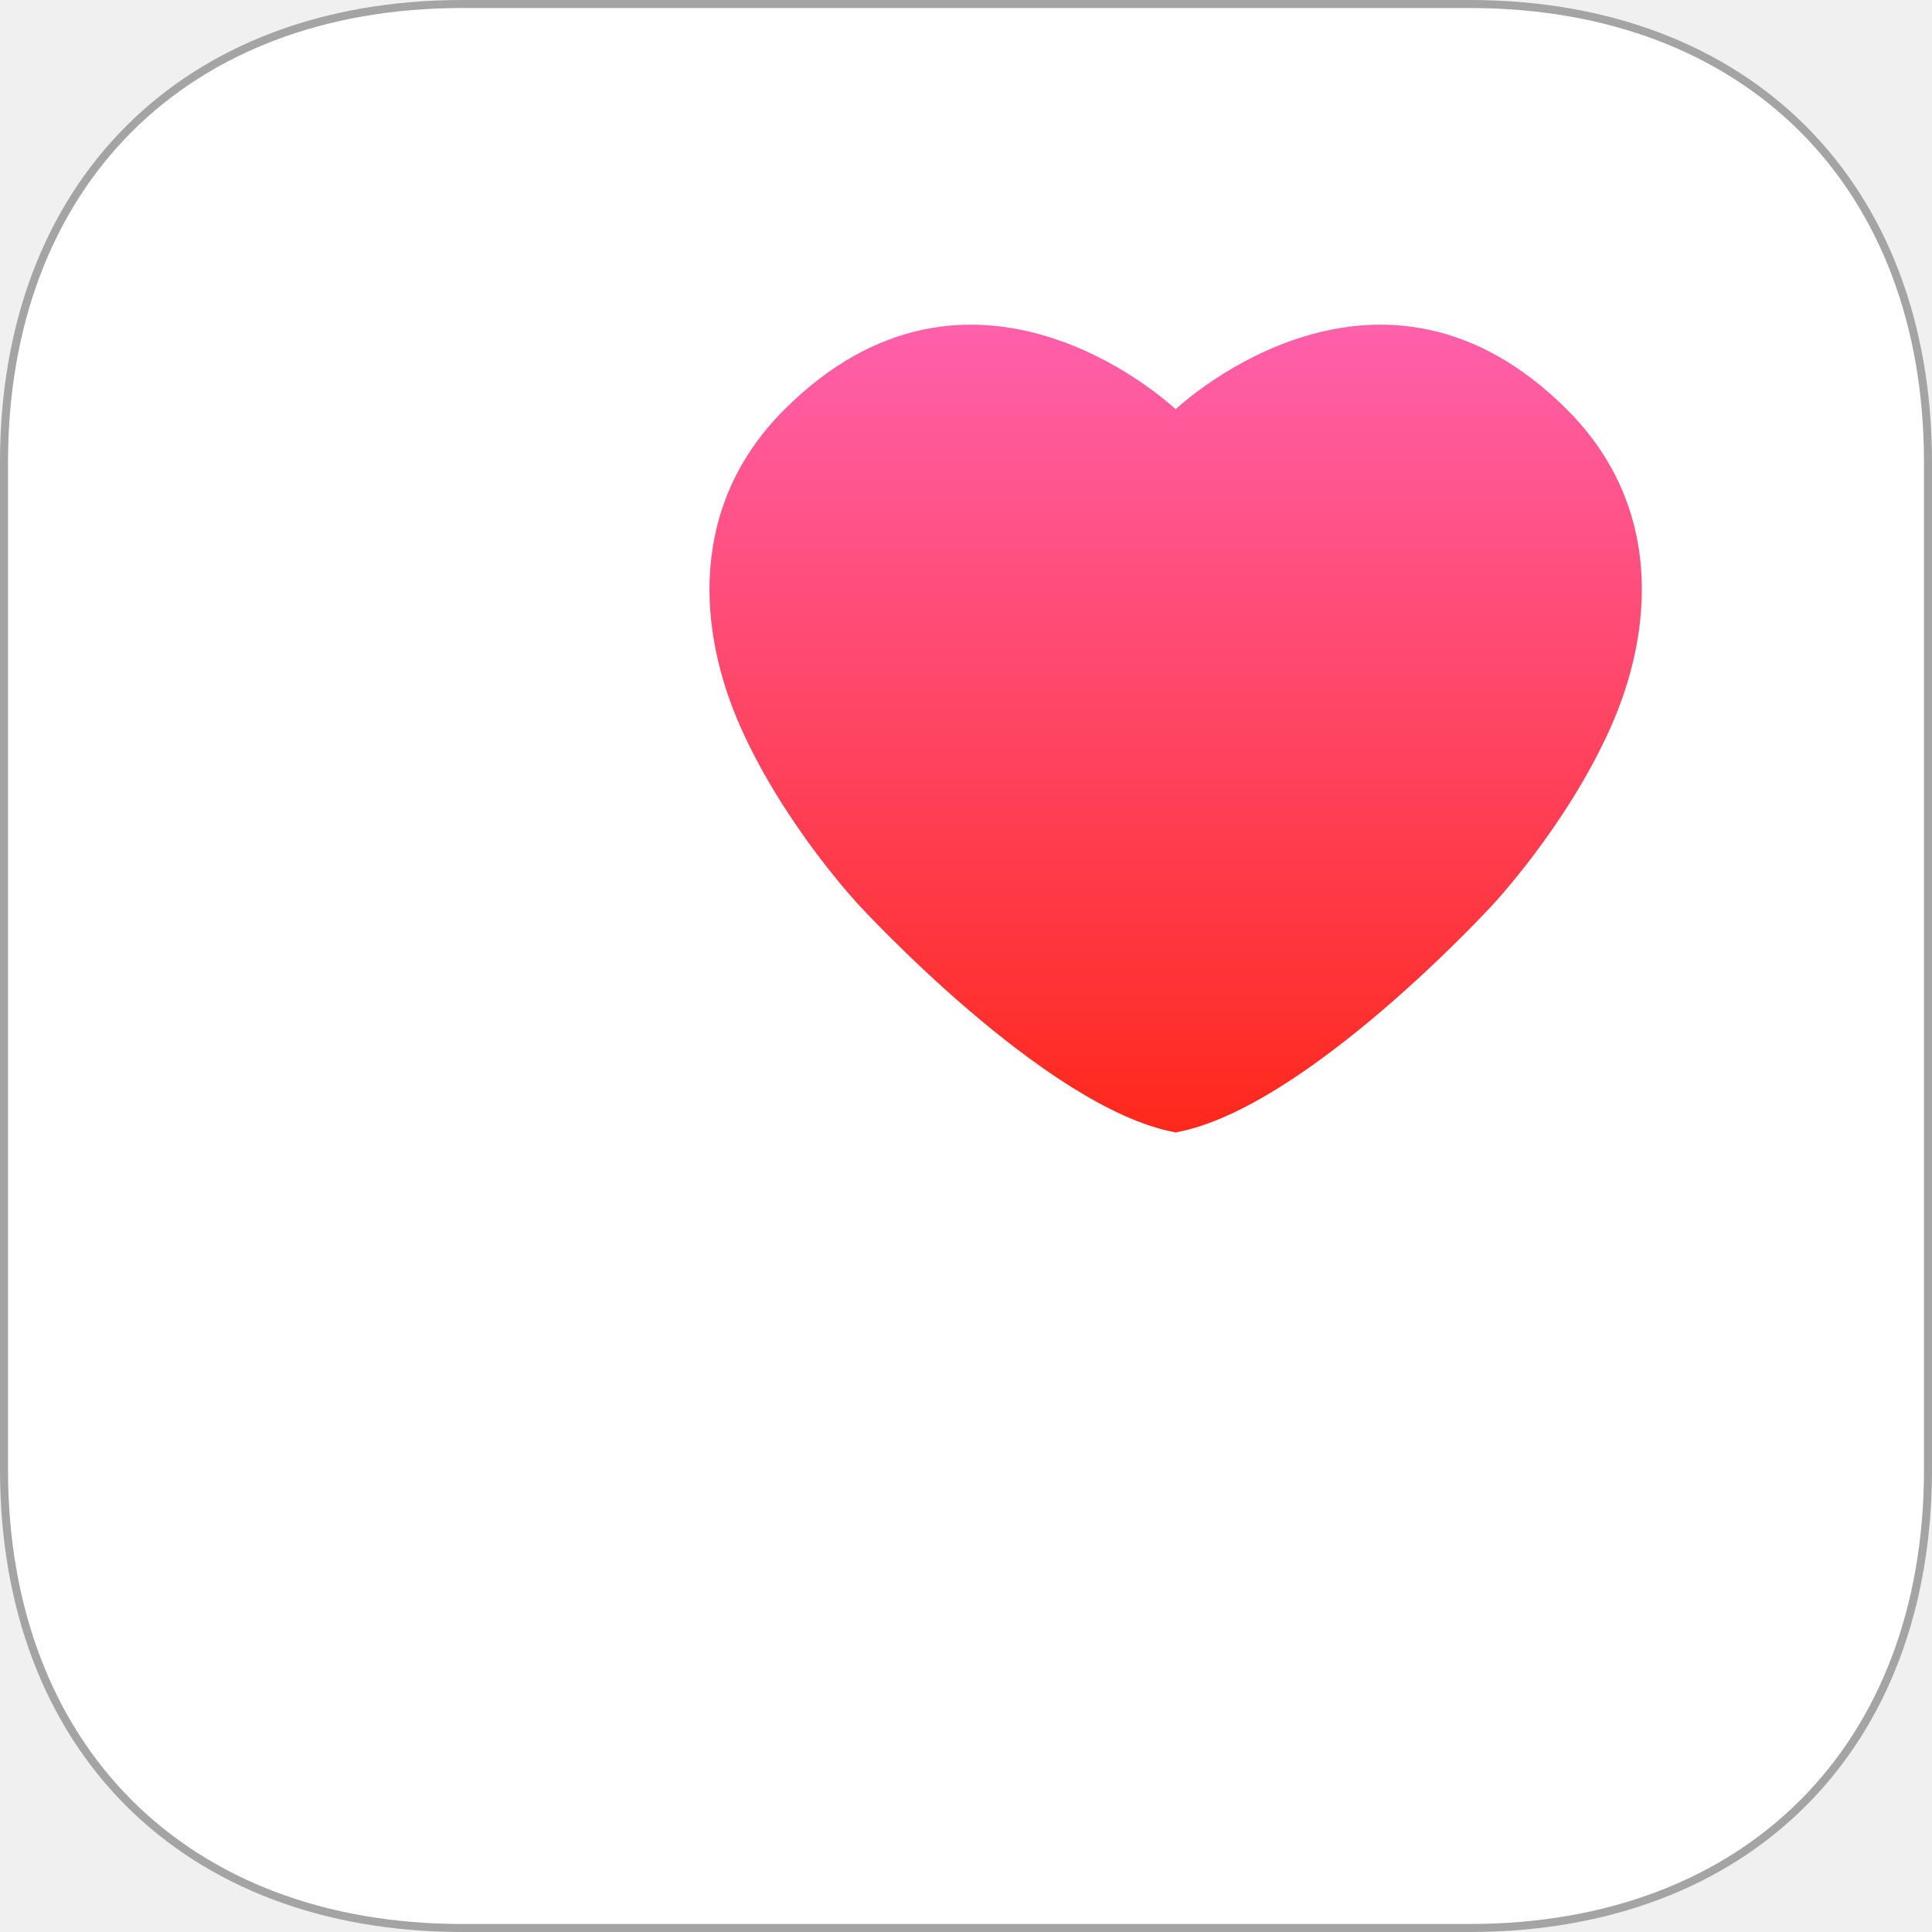
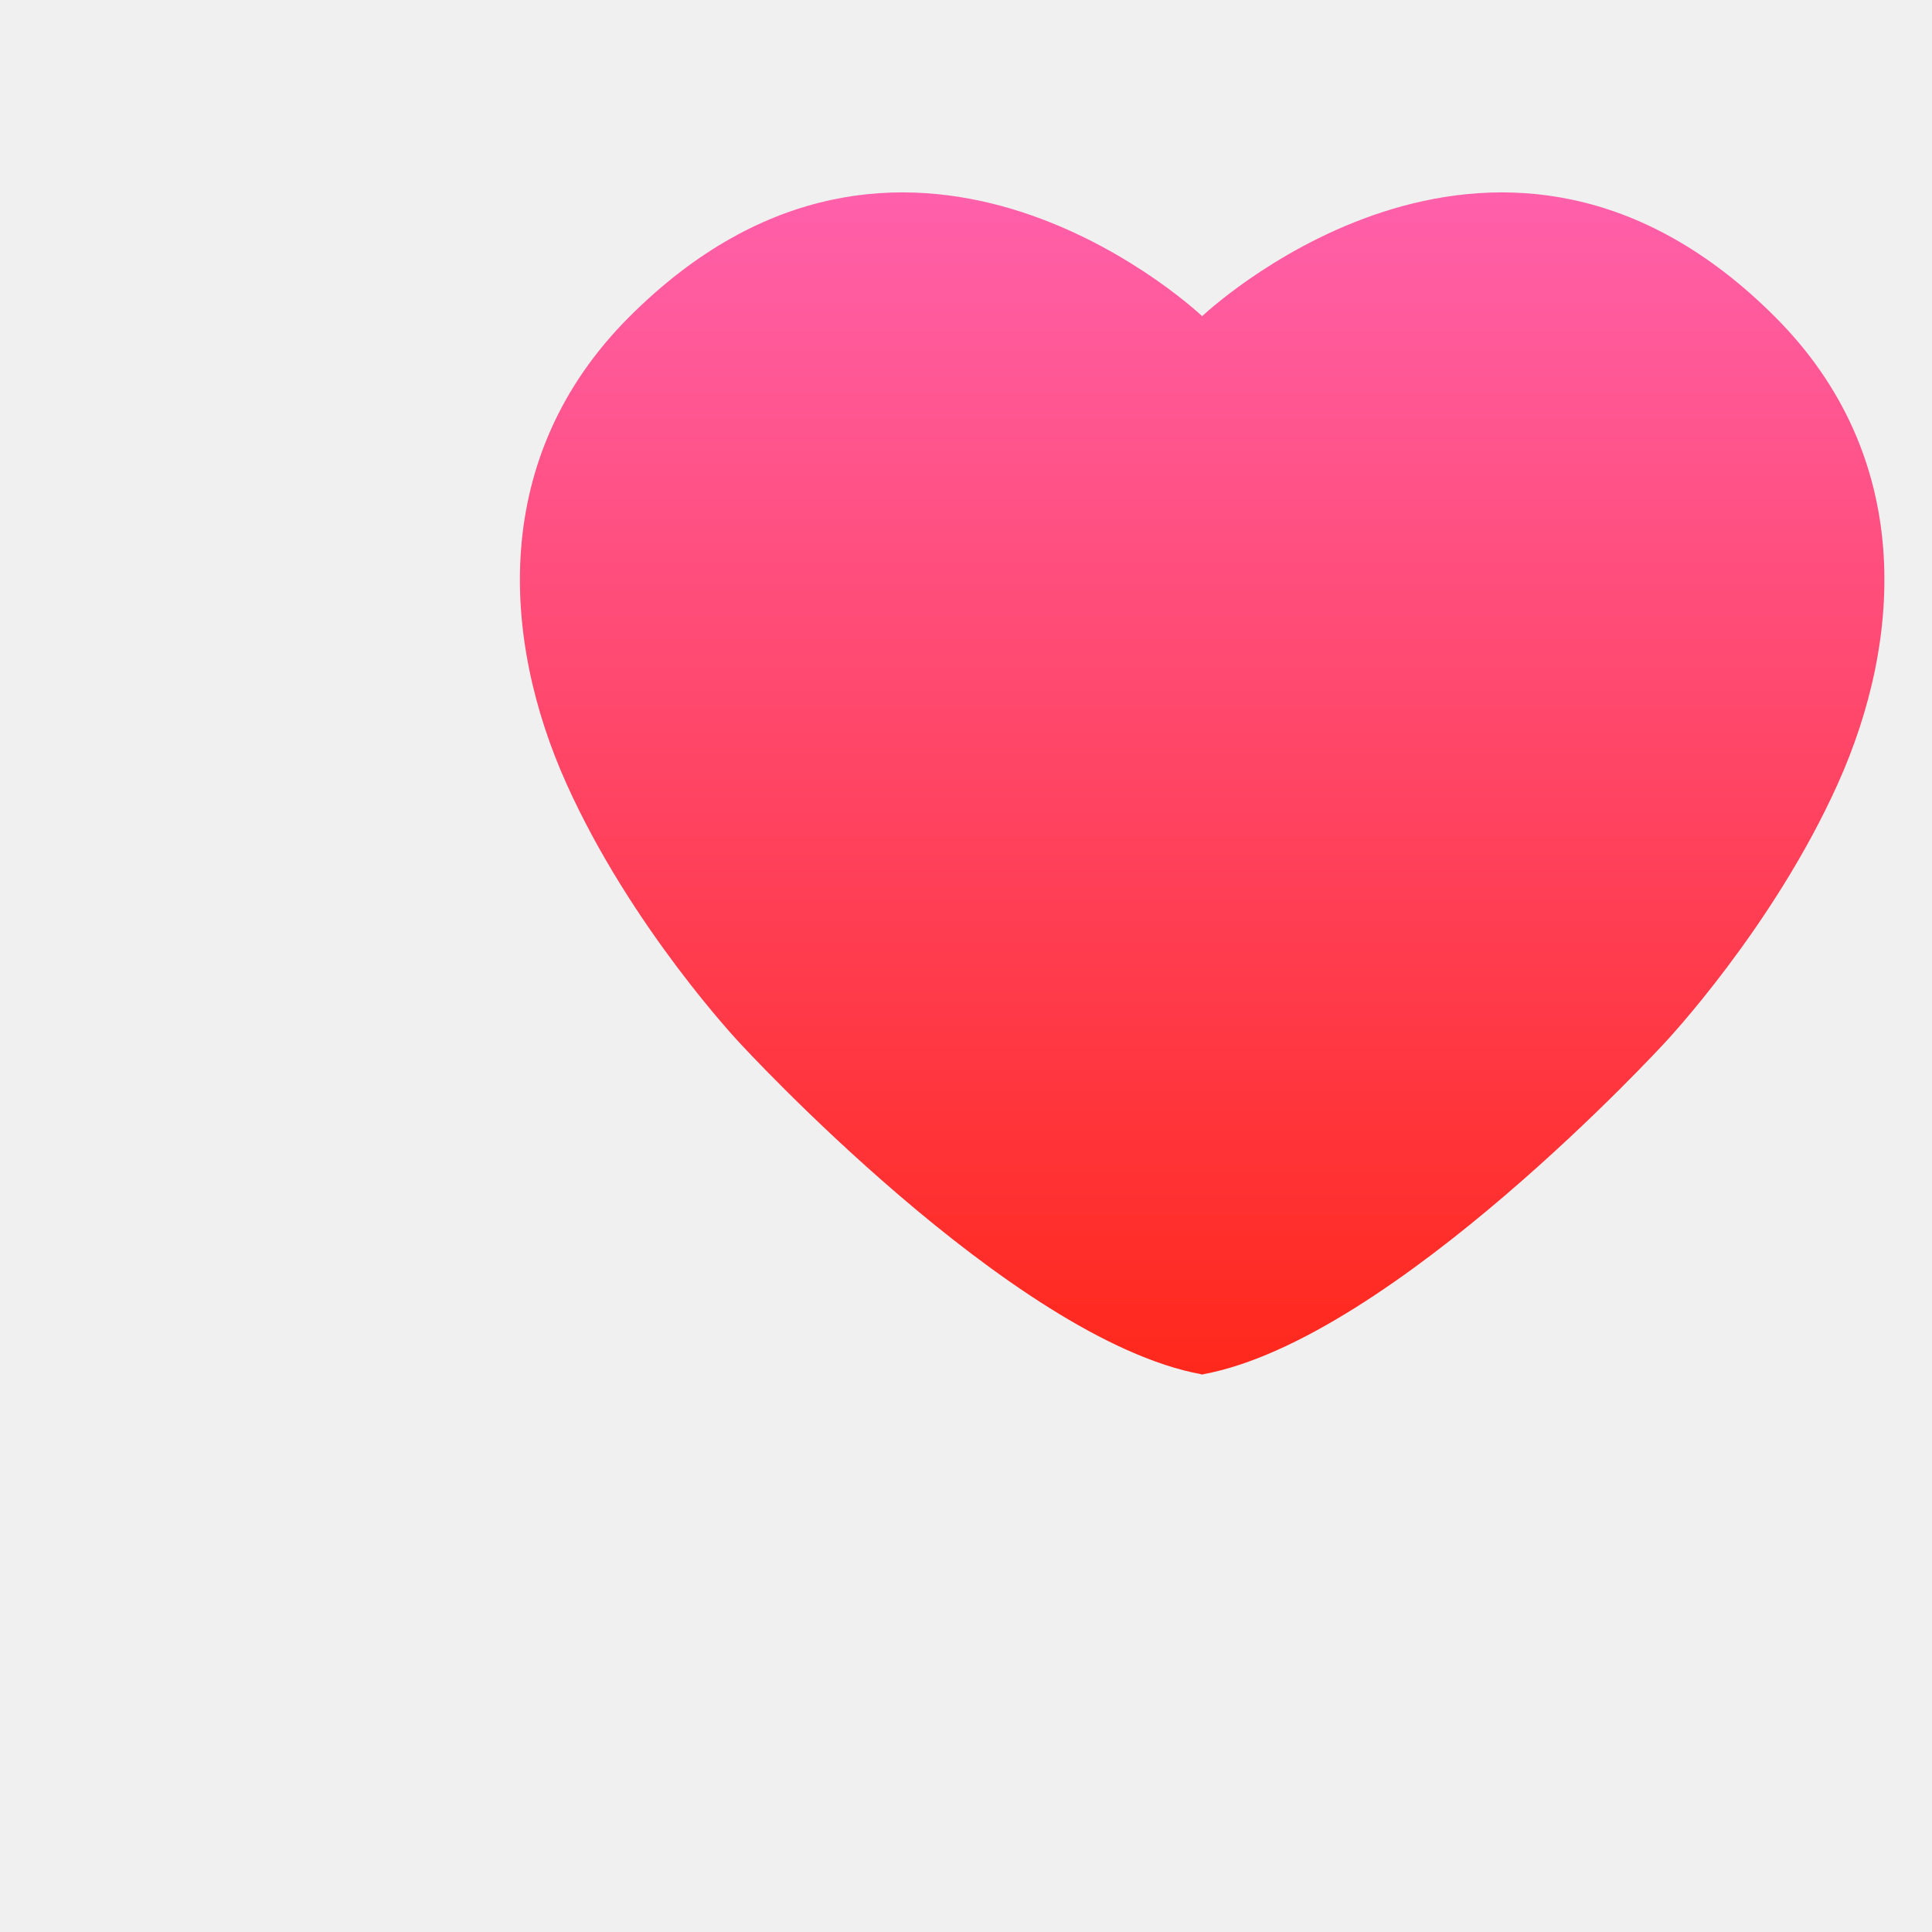
- <svg xmlns="http://www.w3.org/2000/svg" width="120" height="120" viewBox="0 0 120 120" fill="none">
-   <path fill-rule="evenodd" clip-rule="evenodd" d="M91.276 0.249C108.548 0.249 119.751 11.452 119.751 28.724V91.276C119.751 108.548 108.548 119.751 91.276 119.751H28.724C11.452 119.751 0.249 108.548 0.249 91.276V28.724C0.249 11.452 11.452 0.249 28.724 0.249H91.276Z" fill="white" />
-   <path fill-rule="evenodd" clip-rule="evenodd" d="M8.186 8.186C3.28 13.091 0.498 20.143 0.498 28.724V91.276C0.498 99.857 3.28 106.909 8.186 111.814C13.091 116.72 20.143 119.502 28.724 119.502H91.276C99.857 119.502 106.909 116.72 111.814 111.814C116.72 106.909 119.502 99.857 119.502 91.276V28.724C119.502 20.143 116.72 13.091 111.814 8.186C106.909 3.28 99.857 0.498 91.276 0.498H28.724C20.143 0.498 13.091 3.28 8.186 8.186ZM7.834 7.834C12.847 2.82 20.033 0 28.724 0H91.276C99.967 0 107.153 2.82 112.166 7.834C117.18 12.847 120 20.033 120 28.724V91.276C120 99.967 117.18 107.153 112.166 112.166C107.153 117.18 99.967 120 91.276 120H28.724C20.033 120 12.847 117.18 7.834 112.166C2.82 107.153 0 99.967 0 91.276V28.724C0 20.033 2.82 12.847 7.834 7.834Z" fill="#A4A4A4" />
+ <svg xmlns="http://www.w3.org/2000/svg" width="120" height="120" viewBox="22 12 82 82" fill="none">
  <path fill-rule="evenodd" clip-rule="evenodd" d="M73.023 70.335C73.034 70.337 73.044 70.339 73.054 70.341C73.054 70.341 73.054 70.337 73.054 70.33C81.114 68.849 92.666 56.249 92.666 56.249C92.666 56.249 97.254 51.385 100.007 45.256C102.756 39.136 103.273 31.383 97.337 25.447C85.799 13.909 73.714 24.778 73.023 25.418C72.332 24.778 60.248 13.909 48.71 25.447C42.773 31.383 43.291 39.136 46.039 45.256C48.792 51.385 53.38 56.249 53.38 56.249C53.38 56.249 64.932 68.849 72.992 70.329C72.992 70.337 72.992 70.341 72.992 70.341C73.002 70.339 73.013 70.337 73.023 70.335Z" fill="url(#paint0_linear_2_2437)" />
  <defs>
    <linearGradient id="paint0_linear_2_2437" x1="44.066" y1="20.166" x2="44.066" y2="70.341" gradientUnits="userSpaceOnUse">
      <stop stop-color="#FF60AB" />
      <stop offset="1" stop-color="#FF281B" />
    </linearGradient>
  </defs>
</svg>
